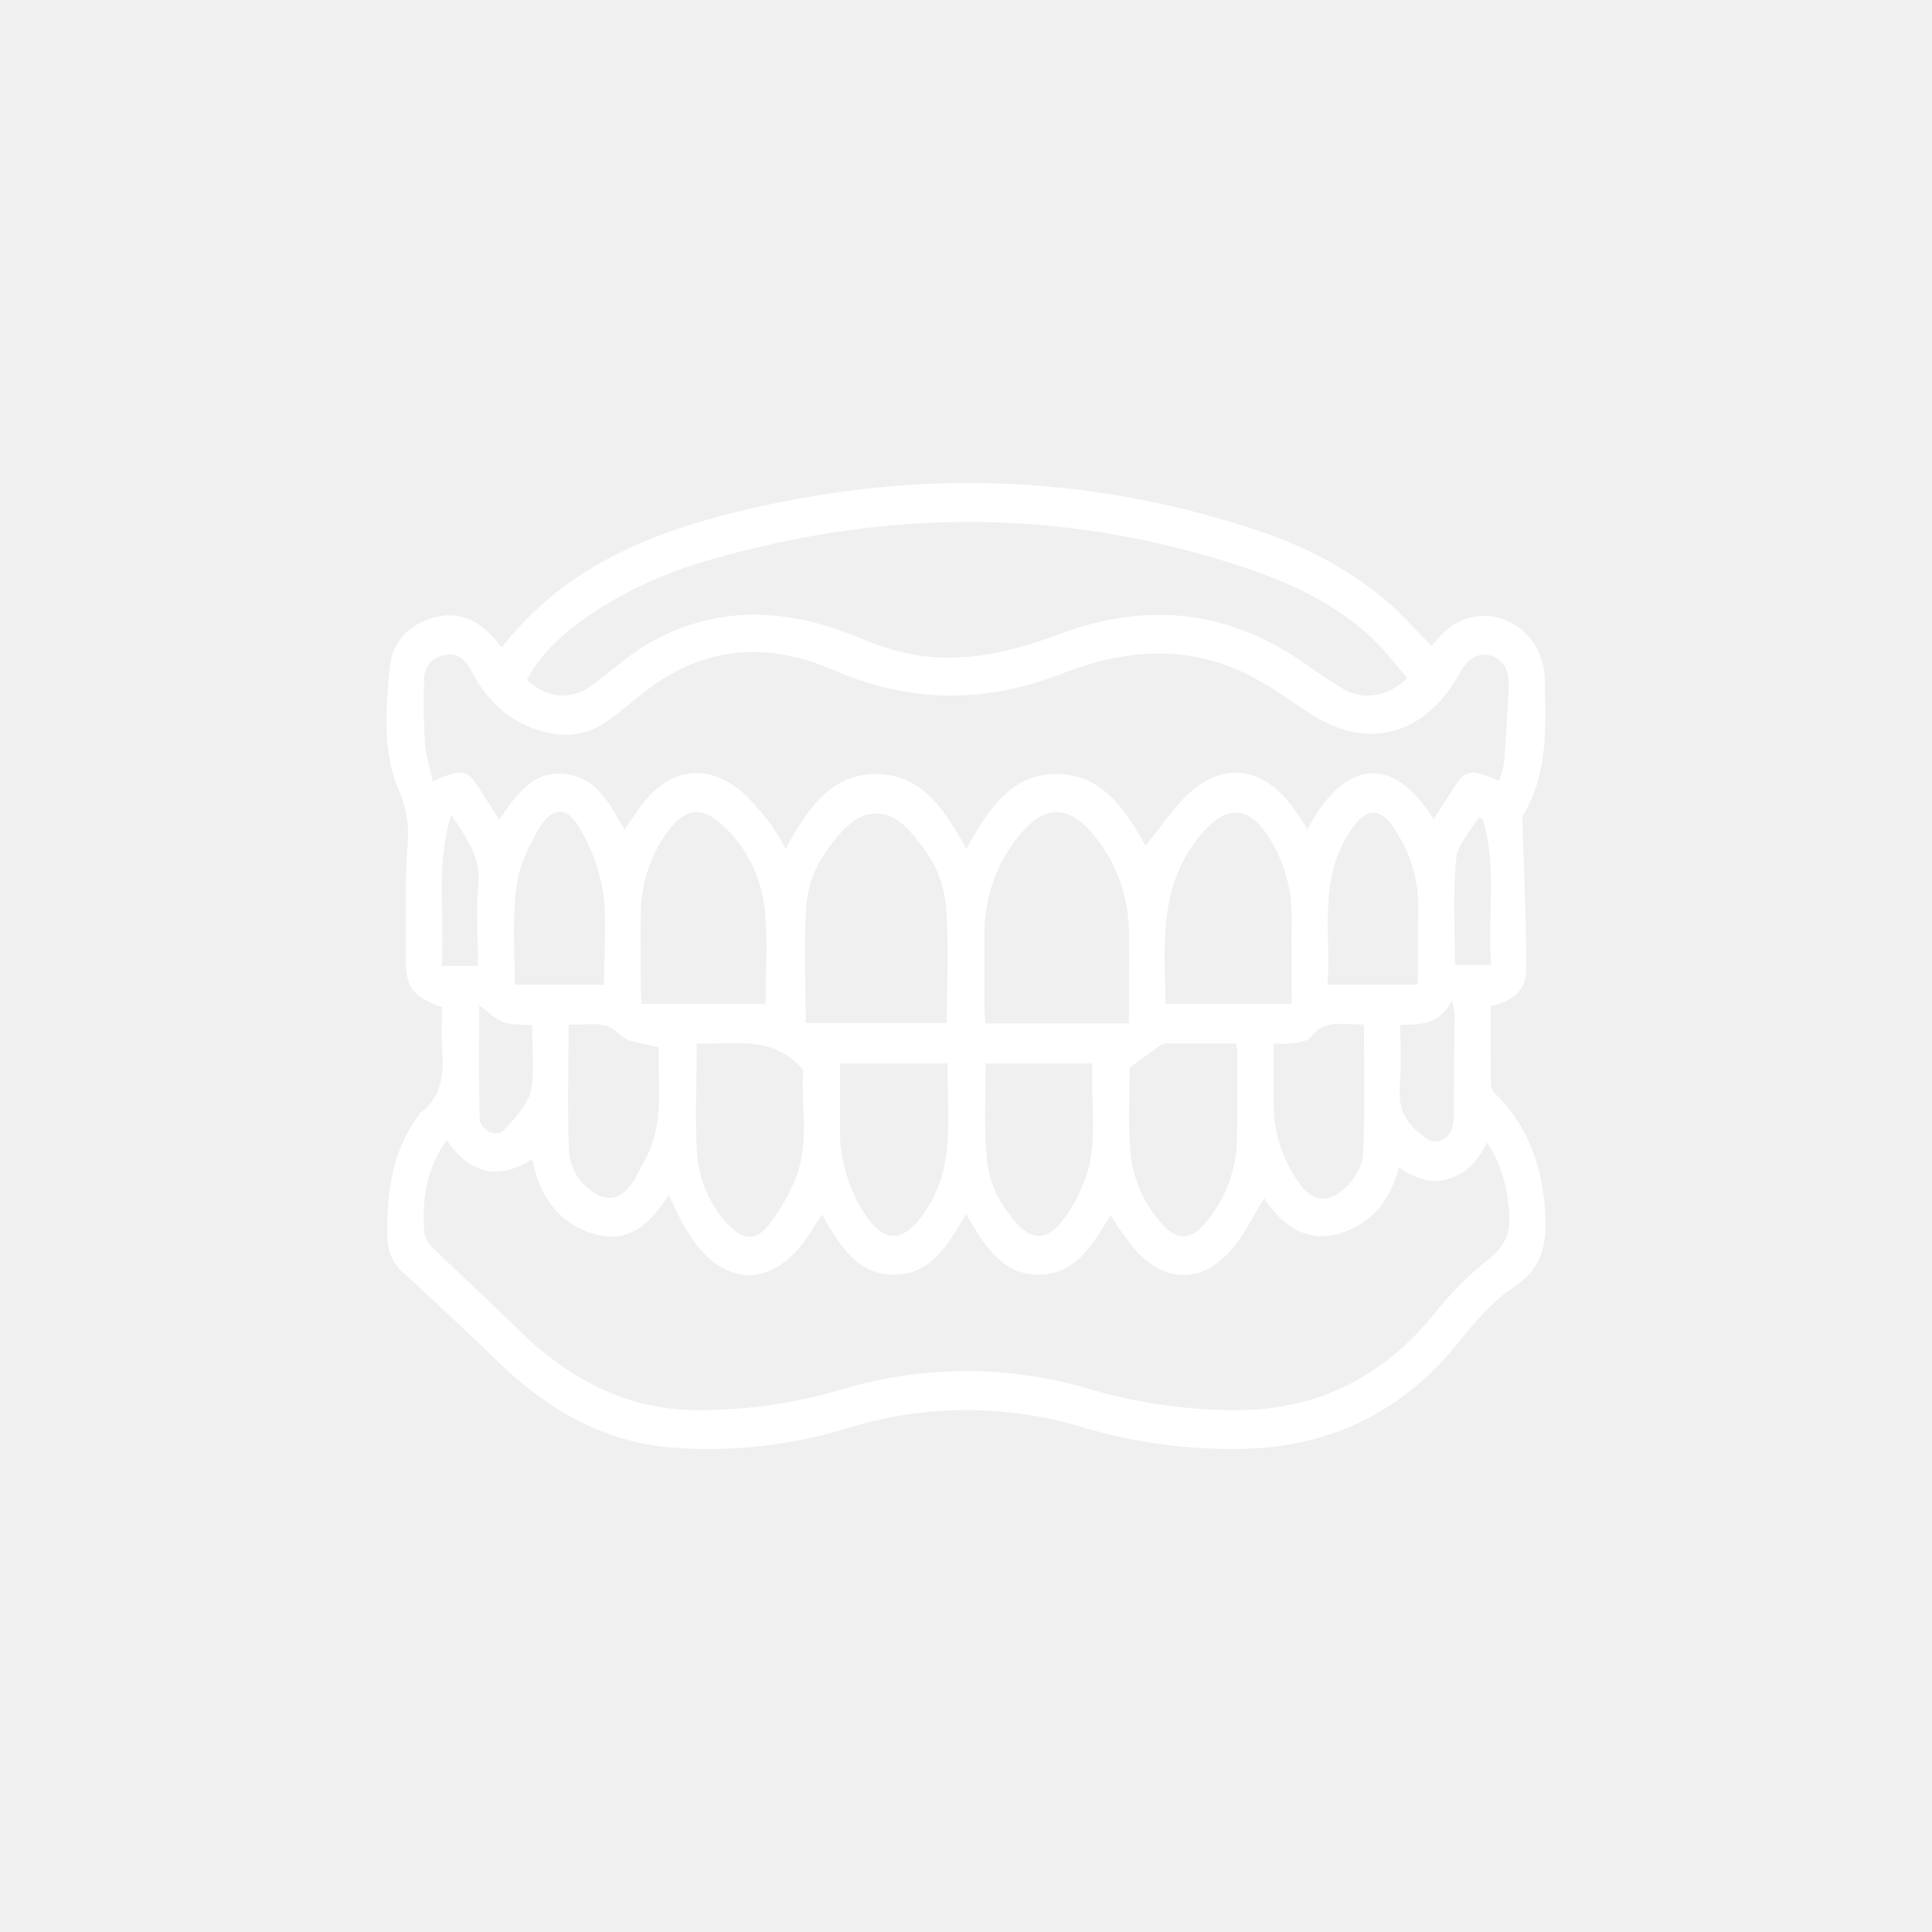
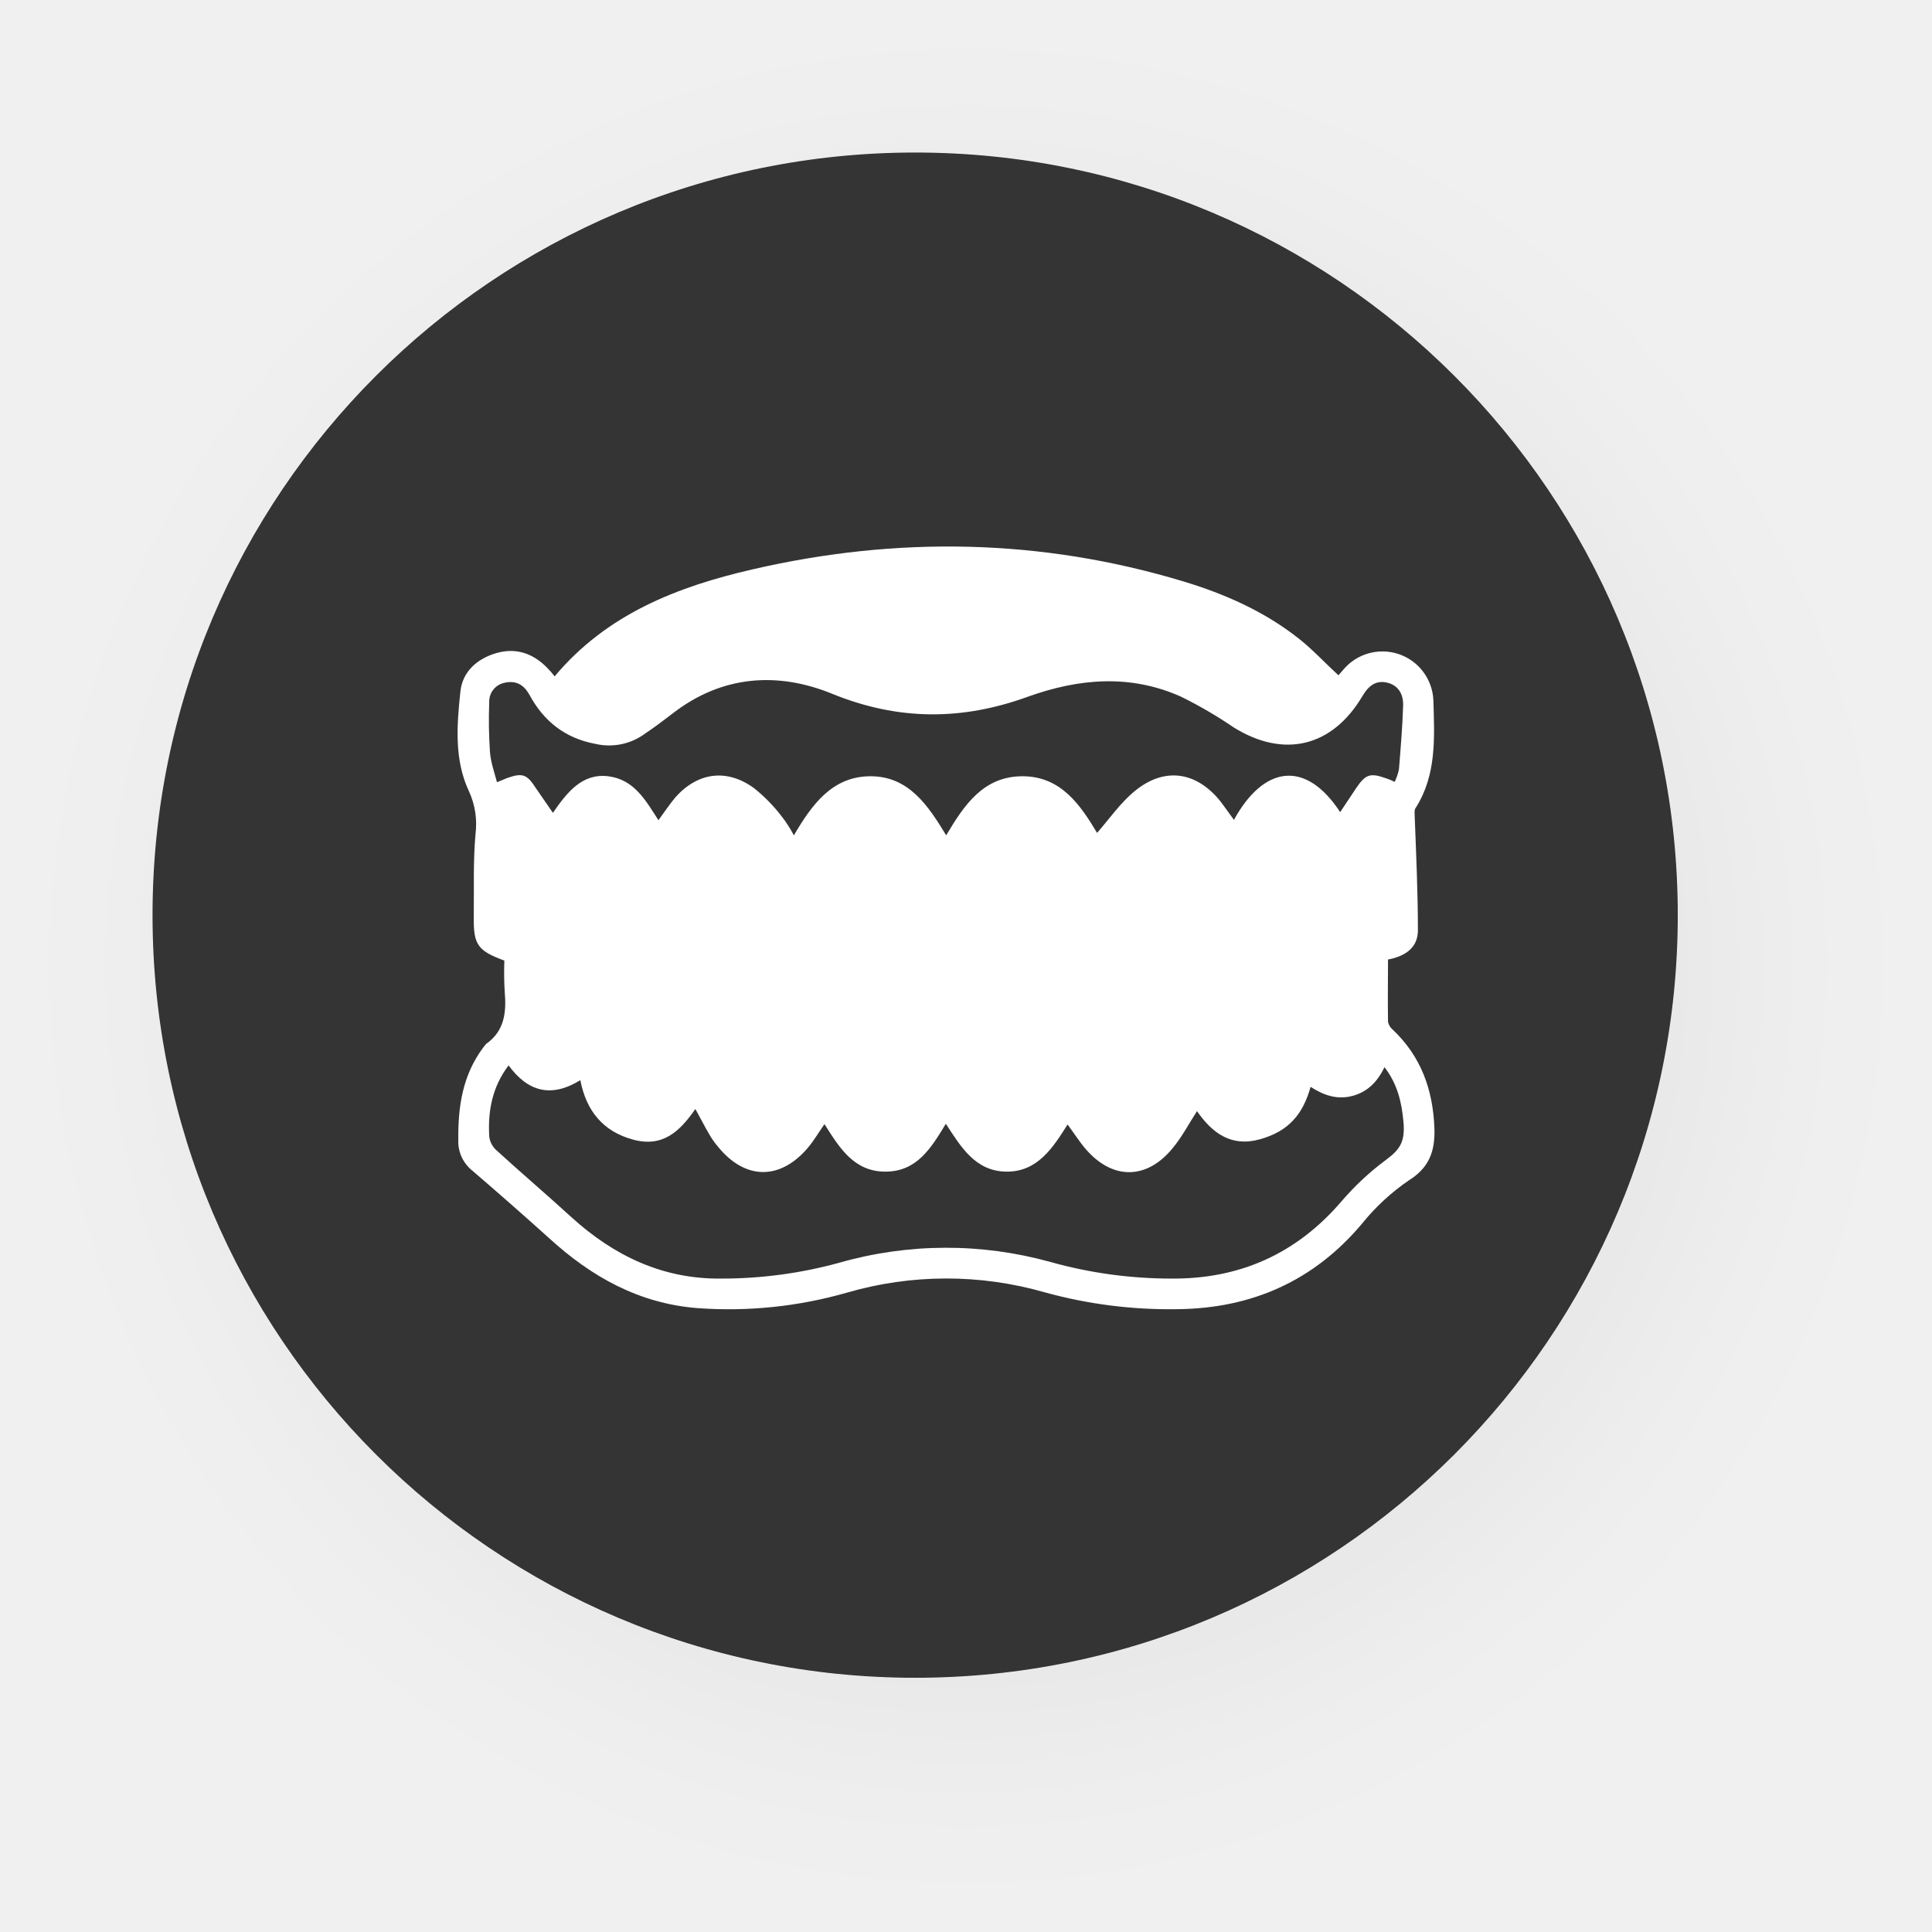
- <svg xmlns="http://www.w3.org/2000/svg" width="40" height="40" viewBox="0 0 40 40" fill="none">
-   <path d="M9.152 20.857C8.495 20.599 8.392 20.451 8.4 19.713C8.409 18.976 8.383 18.256 8.435 17.527C8.479 17.147 8.425 16.762 8.279 16.411C7.907 15.581 7.985 14.677 8.072 13.801C8.124 13.285 8.469 12.943 8.945 12.796C9.42 12.648 9.835 12.796 10.19 13.165C10.259 13.239 10.319 13.322 10.388 13.405C11.659 11.772 13.405 11.052 15.246 10.601C18.791 9.724 22.326 9.789 25.827 10.914C26.855 11.237 27.832 11.707 28.688 12.427C29.025 12.713 29.319 13.054 29.639 13.377L29.769 13.229C29.931 13.023 30.148 12.873 30.392 12.8C30.635 12.728 30.893 12.735 31.133 12.822C31.372 12.909 31.581 13.071 31.733 13.287C31.884 13.502 31.971 13.762 31.982 14.032C31.999 15 32.068 15.987 31.541 16.863C31.506 16.919 31.523 17.011 31.523 17.094C31.549 18.081 31.601 19.077 31.601 20.064C31.601 20.525 31.281 20.747 30.858 20.829C30.858 21.383 30.858 21.918 30.866 22.462C30.878 22.538 30.915 22.607 30.97 22.656C31.679 23.357 31.964 24.242 31.999 25.266C32.016 25.875 31.852 26.299 31.376 26.622C30.901 26.945 30.573 27.323 30.227 27.756C29.043 29.251 27.512 29.97 25.68 29.998C24.582 30.017 23.488 29.868 22.43 29.555C20.839 29.07 19.152 29.073 17.563 29.564C16.373 29.929 15.132 30.067 13.898 29.97C12.463 29.85 11.279 29.149 10.241 28.125C9.628 27.535 9.005 26.945 8.374 26.373C8.258 26.28 8.166 26.158 8.104 26.019C8.042 25.879 8.013 25.725 8.02 25.57C8.003 24.685 8.124 23.855 8.634 23.136C8.659 23.108 8.677 23.062 8.703 23.043C9.161 22.702 9.195 22.204 9.152 21.66C9.135 21.392 9.152 21.116 9.152 20.857ZM11.019 23.993C10.302 24.464 9.723 24.288 9.247 23.606C8.841 24.178 8.737 24.805 8.781 25.469C8.791 25.599 8.846 25.721 8.936 25.81C9.55 26.41 10.181 26.982 10.786 27.581C11.841 28.596 13.033 29.205 14.486 29.195C15.464 29.196 16.438 29.056 17.381 28.78C19.075 28.262 20.871 28.256 22.568 28.762C23.531 29.044 24.525 29.19 25.524 29.195C27.227 29.214 28.619 28.541 29.734 27.157C30.053 26.753 30.416 26.391 30.814 26.078C31.16 25.81 31.281 25.524 31.247 25.091C31.212 24.657 31.1 24.085 30.78 23.652C30.607 24.039 30.356 24.298 29.985 24.408C29.613 24.519 29.285 24.39 28.965 24.169C28.774 24.888 28.368 25.349 27.72 25.543C27.072 25.736 26.536 25.377 26.173 24.805C25.965 25.146 25.801 25.488 25.576 25.773C24.936 26.604 24.089 26.604 23.432 25.792C23.274 25.589 23.127 25.377 22.991 25.155C22.628 25.773 22.257 26.401 21.488 26.391C20.718 26.382 20.364 25.746 20.001 25.137C19.629 25.773 19.274 26.391 18.505 26.391C17.736 26.391 17.373 25.755 17.018 25.146C16.872 25.368 16.75 25.58 16.604 25.764C15.921 26.622 15.073 26.613 14.399 25.746C14.321 25.635 14.244 25.524 14.175 25.404C14.105 25.285 13.958 24.98 13.846 24.74C13.466 25.331 13.025 25.755 12.316 25.552C11.607 25.349 11.166 24.805 11.019 23.993ZM31.031 16.172C31.078 16.066 31.113 15.954 31.134 15.839C31.178 15.286 31.212 14.733 31.238 14.17C31.247 13.847 31.091 13.626 30.849 13.57C30.607 13.515 30.4 13.617 30.235 13.912C29.501 15.249 28.299 15.563 27.072 14.742C26.648 14.456 26.233 14.161 25.784 13.94C24.53 13.34 23.259 13.451 22.006 13.94C20.398 14.567 18.834 14.567 17.217 13.856C15.869 13.275 14.503 13.377 13.284 14.373C13.068 14.548 12.843 14.733 12.618 14.899C12.442 15.034 12.241 15.129 12.028 15.177C11.815 15.225 11.595 15.224 11.382 15.175C10.648 15.028 10.112 14.585 9.757 13.884C9.636 13.635 9.437 13.497 9.169 13.57C9.058 13.591 8.957 13.653 8.886 13.746C8.814 13.839 8.777 13.957 8.781 14.078C8.765 14.511 8.77 14.945 8.798 15.378C8.815 15.646 8.902 15.904 8.962 16.181C9.043 16.138 9.127 16.101 9.213 16.07C9.593 15.932 9.697 15.969 9.922 16.319C10.146 16.67 10.19 16.753 10.336 16.974C10.691 16.448 11.037 15.95 11.702 16.024C12.368 16.098 12.627 16.66 12.93 17.177C13.085 16.956 13.206 16.753 13.362 16.568C13.915 15.913 14.624 15.821 15.29 16.338C15.54 16.531 15.739 16.799 15.947 17.048C16.062 17.217 16.169 17.392 16.266 17.574C16.707 16.771 17.191 16.015 18.151 16.024C19.11 16.033 19.568 16.799 20.009 17.574C20.459 16.762 20.934 16.015 21.885 16.024C22.836 16.033 23.311 16.79 23.718 17.509C24.02 17.14 24.288 16.725 24.634 16.411C25.343 15.775 26.129 15.886 26.717 16.651C26.847 16.817 26.951 16.992 27.072 17.168C27.806 15.757 28.826 15.572 29.682 16.965L30.088 16.328C30.313 15.978 30.417 15.932 30.797 16.07C30.877 16.098 30.955 16.132 31.031 16.172ZM10.907 14.078C11.348 14.474 11.841 14.502 12.281 14.17C12.722 13.838 13.103 13.488 13.561 13.248C14.927 12.519 16.318 12.611 17.719 13.174C18.115 13.353 18.53 13.483 18.955 13.561C19.975 13.727 20.951 13.497 21.911 13.137C23.718 12.454 25.447 12.611 27.063 13.773C27.314 13.949 27.573 14.124 27.841 14.281C28.247 14.502 28.74 14.419 29.138 14.041C28.887 13.755 28.662 13.451 28.386 13.192C27.711 12.565 26.907 12.159 26.069 11.855C22.291 10.518 18.497 10.49 14.676 11.597C13.699 11.883 12.774 12.298 11.944 12.925C11.529 13.239 11.158 13.598 10.907 14.078ZM23.372 21.189C23.372 20.534 23.381 19.898 23.372 19.271C23.362 18.516 23.087 17.792 22.603 17.241C22.119 16.67 21.626 16.67 21.142 17.251C20.661 17.807 20.39 18.533 20.381 19.289V20.94C20.385 21.024 20.394 21.107 20.407 21.189H23.372ZM16.681 21.18H19.603C19.603 20.405 19.646 19.631 19.594 18.874C19.543 18.118 19.257 17.694 18.851 17.223C18.445 16.753 17.909 16.679 17.425 17.223C16.941 17.767 16.733 18.201 16.69 18.81C16.638 19.584 16.681 20.368 16.681 21.18ZM26.743 20.783C26.743 20.165 26.735 19.584 26.743 19.003C26.749 18.489 26.627 17.983 26.389 17.537C25.905 16.623 25.369 16.596 24.755 17.417C23.994 18.422 24.107 19.603 24.133 20.783H26.743ZM15.851 20.783C15.851 20.11 15.903 19.464 15.834 18.837C15.764 18.155 15.451 17.528 14.961 17.085C14.537 16.688 14.2 16.725 13.846 17.186C13.477 17.672 13.273 18.276 13.267 18.902C13.258 19.446 13.267 19.99 13.267 20.525C13.267 20.608 13.284 20.691 13.284 20.783H15.851ZM14.425 21.604C14.425 22.407 14.382 23.172 14.434 23.929C14.486 24.485 14.726 25.003 15.108 25.386C15.393 25.672 15.653 25.69 15.903 25.377C16.132 25.087 16.322 24.764 16.465 24.418C16.776 23.643 16.578 22.831 16.629 22.148C15.964 21.401 15.186 21.641 14.425 21.604ZM23.389 22.102C23.389 22.628 23.355 23.209 23.398 23.781C23.436 24.347 23.656 24.881 24.02 25.294C24.349 25.69 24.643 25.7 24.971 25.303C25.376 24.825 25.604 24.205 25.611 23.56C25.619 22.979 25.619 22.398 25.619 21.817C25.619 21.752 25.602 21.687 25.593 21.604H24.141C24.081 21.611 24.024 21.637 23.977 21.678L23.389 22.102ZM20.407 22.019C20.407 22.665 20.372 23.302 20.424 23.919C20.476 24.538 20.683 24.879 21.003 25.275C21.323 25.672 21.669 25.709 22.006 25.266C22.162 25.057 22.293 24.828 22.395 24.584C22.775 23.763 22.568 22.886 22.62 22.019H20.407ZM17.39 22.019C17.39 22.517 17.399 22.988 17.39 23.458C17.381 23.929 17.554 24.565 17.848 25.045C18.289 25.773 18.713 25.764 19.18 25.045C19.793 24.113 19.603 23.062 19.62 22.019H17.39ZM29.328 20.387C29.342 20.369 29.351 20.346 29.354 20.322C29.362 19.824 29.354 19.317 29.362 18.819C29.372 18.316 29.25 17.821 29.008 17.389C28.602 16.633 28.273 16.642 27.85 17.38C27.314 18.33 27.556 19.363 27.486 20.387H29.328ZM10.656 20.387H12.506C12.506 19.732 12.567 19.096 12.489 18.477C12.411 18.017 12.253 17.575 12.022 17.177C11.745 16.679 11.426 16.679 11.14 17.186C10.855 17.694 10.734 17.998 10.682 18.431C10.604 19.068 10.656 19.723 10.656 20.387ZM28.239 21.208C27.832 21.235 27.435 21.069 27.141 21.475C27.072 21.558 26.907 21.577 26.778 21.595C26.643 21.613 26.507 21.616 26.371 21.604V22.868C26.363 23.449 26.553 23.966 26.855 24.436C27.158 24.906 27.512 24.934 27.884 24.565C28.048 24.399 28.213 24.122 28.221 23.892C28.265 23.016 28.239 22.13 28.239 21.208ZM13.639 21.687C13.336 21.595 13.008 21.595 12.835 21.42C12.489 21.079 12.134 21.254 11.771 21.208C11.771 22.112 11.745 22.979 11.78 23.846C11.802 24.097 11.906 24.332 12.074 24.51C12.411 24.86 12.835 24.971 13.146 24.399L13.379 23.966C13.76 23.228 13.613 22.434 13.639 21.687ZM30.062 20.71C29.803 21.226 29.397 21.217 28.991 21.217C28.991 21.66 29.017 22.075 28.982 22.481C28.947 22.886 29.06 23.182 29.354 23.431C29.501 23.55 29.63 23.689 29.838 23.606C30.045 23.523 30.097 23.32 30.097 23.108C30.106 22.398 30.106 21.687 30.114 20.986C30.114 20.931 30.088 20.876 30.062 20.71ZM9.922 20.811C9.922 21.604 9.913 22.37 9.93 23.136C9.93 23.384 10.259 23.569 10.423 23.403C10.587 23.237 10.924 22.886 10.993 22.582C11.063 22.278 11.019 21.687 11.019 21.226C10.803 21.208 10.604 21.226 10.423 21.162C10.241 21.097 10.112 20.95 9.922 20.811ZM9.896 19.999C9.896 19.409 9.852 18.846 9.904 18.293C9.956 17.74 9.654 17.343 9.342 16.863C9.014 17.942 9.213 18.966 9.144 19.999H9.896ZM30.694 16.946L30.607 16.928C30.443 17.214 30.175 17.481 30.149 17.776C30.08 18.505 30.123 19.243 30.123 19.981H30.875C30.789 18.957 31.005 17.933 30.694 16.946Z" fill="white" />
+ <svg xmlns="http://www.w3.org/2000/svg" width="76" height="76" viewBox="0 0 76 76" fill="none">
+   <g filter="url(#filter0_d_324_9999)">
+     <rect x="6" y="6" width="60" height="60" rx="30" fill="#353434" />
+     <g clip-path="url(#clip0_324_9999)">
+       <path d="M56.427 44.401C56.372 42.865 55.901 41.55 54.767 40.485C54.681 40.409 54.623 40.307 54.601 40.194C54.587 39.378 54.601 38.575 54.601 37.745C55.265 37.621 55.777 37.288 55.777 36.597C55.777 35.116 55.708 33.621 55.652 32.141C55.652 32.03 55.625 31.878 55.68 31.795C56.524 30.48 56.427 29 56.386 27.547C56.368 27.142 56.23 26.753 55.987 26.429C55.745 26.105 55.41 25.862 55.027 25.732C54.644 25.602 54.23 25.59 53.84 25.7C53.451 25.808 53.103 26.033 52.843 26.343L52.65 26.564C52.124 26.08 51.653 25.568 51.114 25.139C49.757 24.06 48.194 23.368 46.547 22.87C40.943 21.181 35.283 21.085 29.596 22.399C26.649 23.077 23.867 24.157 21.819 26.606C21.721 26.48 21.614 26.359 21.501 26.246C20.948 25.692 20.283 25.471 19.522 25.692C18.761 25.914 18.194 26.426 18.111 27.201C17.972 28.515 17.862 29.872 18.443 31.117C18.688 31.644 18.779 32.229 18.706 32.805C18.609 33.884 18.65 34.978 18.637 36.071C18.623 37.164 18.789 37.399 19.84 37.787C19.825 38.193 19.829 38.599 19.854 39.004C19.924 39.807 19.854 40.554 19.121 41.066L19.01 41.205C18.194 42.298 18.014 43.529 18.028 44.858C18.021 45.089 18.068 45.318 18.167 45.528C18.266 45.737 18.412 45.92 18.595 46.062C19.605 46.933 20.602 47.805 21.584 48.691C23.258 50.227 25.14 51.278 27.437 51.458C29.418 51.603 31.409 51.397 33.318 50.849C35.857 50.111 38.553 50.107 41.095 50.836C42.793 51.305 44.55 51.529 46.312 51.5C49.232 51.472 51.681 50.393 53.577 48.137C54.103 47.483 54.724 46.909 55.417 46.435C56.192 45.951 56.455 45.328 56.427 44.401ZM19.55 30.771C19.439 30.356 19.301 29.968 19.273 29.567C19.229 28.918 19.22 28.266 19.245 27.616C19.24 27.435 19.299 27.259 19.414 27.119C19.529 26.979 19.69 26.885 19.868 26.855C20.311 26.758 20.615 26.952 20.823 27.325C21.39 28.377 22.234 29.041 23.424 29.263C23.762 29.341 24.113 29.344 24.453 29.273C24.792 29.201 25.112 29.056 25.389 28.848C25.763 28.598 26.109 28.335 26.469 28.059C28.406 26.564 30.592 26.412 32.751 27.298C35.339 28.349 37.843 28.349 40.431 27.408C42.437 26.689 44.458 26.509 46.464 27.408C47.179 27.761 47.868 28.163 48.526 28.612C50.505 29.844 52.414 29.387 53.604 27.367C53.867 26.924 54.172 26.758 54.573 26.855C54.974 26.952 55.209 27.27 55.196 27.754C55.168 28.598 55.099 29.429 55.03 30.273C54.993 30.44 54.937 30.602 54.864 30.757C54.743 30.696 54.618 30.645 54.49 30.605C53.895 30.397 53.715 30.466 53.355 30.992L52.719 31.947C51.349 29.858 49.702 30.134 48.54 32.252C48.346 31.989 48.166 31.726 47.972 31.477C47.018 30.328 45.772 30.176 44.624 31.131C44.07 31.587 43.641 32.21 43.157 32.764C42.507 31.684 41.745 30.536 40.223 30.536C38.701 30.536 37.94 31.643 37.221 32.86C36.515 31.698 35.754 30.536 34.245 30.536C32.737 30.536 31.935 31.657 31.229 32.86C31.083 32.582 30.911 32.318 30.717 32.072C30.409 31.677 30.056 31.319 29.665 31.006C28.6 30.231 27.465 30.37 26.579 31.352C26.344 31.629 26.137 31.947 25.901 32.265C25.403 31.491 24.947 30.66 23.923 30.536C22.899 30.411 22.304 31.172 21.75 31.975L21.072 30.992C20.726 30.453 20.546 30.397 19.951 30.605L19.55 30.771ZM54.531 45.619C53.892 46.092 53.307 46.635 52.788 47.238C51.017 49.313 48.775 50.324 46.049 50.296C44.454 50.294 42.866 50.075 41.33 49.645C38.609 48.887 35.73 48.897 33.014 49.673C31.504 50.088 29.945 50.298 28.378 50.296C26.067 50.324 24.144 49.396 22.47 47.874C21.487 46.975 20.477 46.117 19.494 45.217C19.356 45.08 19.268 44.9 19.245 44.705C19.19 43.709 19.356 42.768 20.006 41.91C20.768 42.948 21.681 43.197 22.829 42.491C23.065 43.709 23.729 44.512 24.905 44.83C26.081 45.148 26.745 44.498 27.354 43.626C27.548 43.972 27.714 44.304 27.894 44.609C27.997 44.791 28.117 44.962 28.254 45.121C29.319 46.421 30.689 46.435 31.782 45.148C32.018 44.871 32.197 44.553 32.433 44.221C33.014 45.134 33.581 46.089 34.827 46.089C36.072 46.089 36.626 45.162 37.207 44.207C37.802 45.121 38.369 46.075 39.587 46.089C40.804 46.103 41.413 45.162 41.995 44.235C42.244 44.567 42.451 44.899 42.7 45.19C43.752 46.421 45.108 46.421 46.132 45.162C46.492 44.733 46.755 44.221 47.087 43.709C47.682 44.567 48.429 45.134 49.564 44.816C50.698 44.498 51.252 43.834 51.556 42.754C52.068 43.086 52.594 43.266 53.189 43.114C53.784 42.962 54.185 42.561 54.462 41.979C54.974 42.644 55.14 43.363 55.209 44.138C55.279 44.913 55.071 45.217 54.531 45.619Z" fill="white" />
+     </g>
+   </g>
+   <defs>
+     <filter id="filter0_d_324_9999" x="0" y="0" width="76" height="76" filterUnits="userSpaceOnUse" color-interpolation-filters="sRGB">
+       <feFlood flood-opacity="0" result="BackgroundImageFix" />
+       <feColorMatrix in="SourceAlpha" type="matrix" values="0 0 0 0 0 0 0 0 0 0 0 0 0 0 0 0 0 0 127 0" result="hardAlpha" />
+       <feOffset dx="2" dy="2" />
+       <feGaussianBlur stdDeviation="4" />
+       <feComposite in2="hardAlpha" operator="out" />
+       <feColorMatrix type="matrix" values="0 0 0 0 0 0 0 0 0 0 0 0 0 0 0 0 0 0 0.04 0" />
+       <feBlend mode="normal" in2="BackgroundImageFix" result="effect1_dropShadow_324_9999" />
+       <feBlend mode="normal" in="SourceGraphic" in2="effect1_dropShadow_324_9999" result="shape" />
+     </filter>
+     <clipPath id="clip0_324_9999">
+       <rect width="38.427" height="30" fill="white" transform="translate(18 21.5)" />
+     </clipPath>
+   </defs>
</svg>
